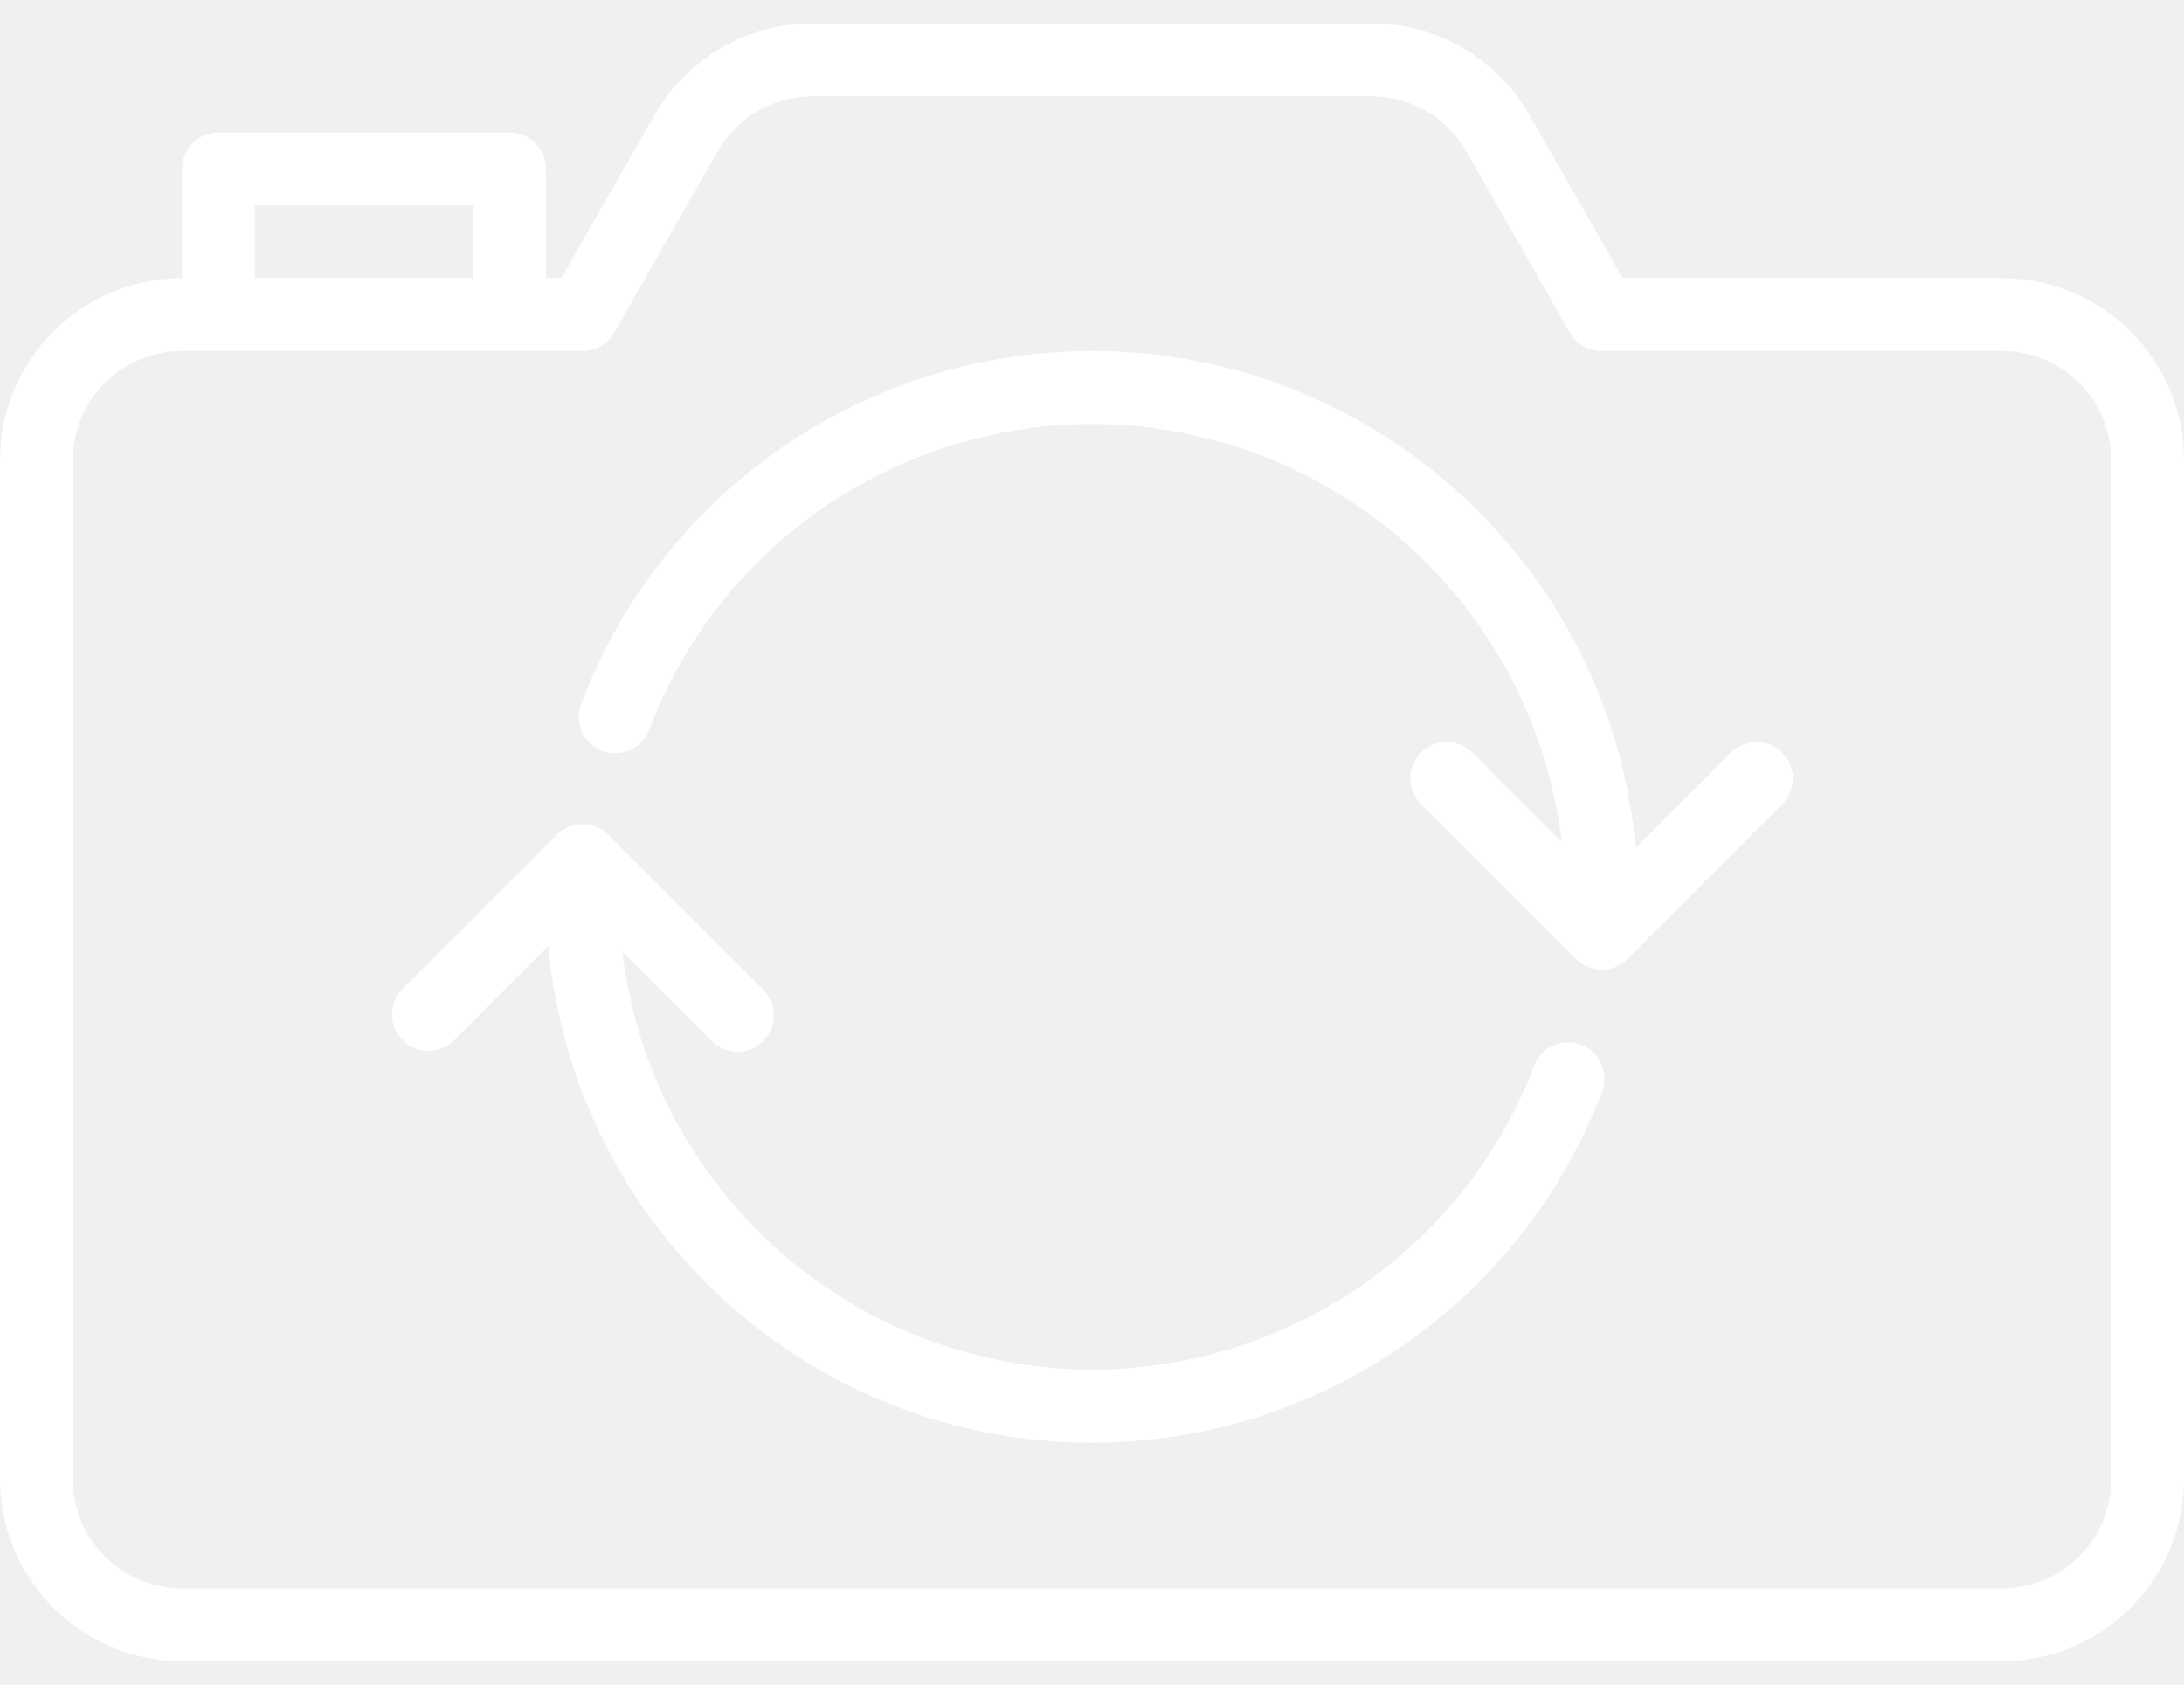
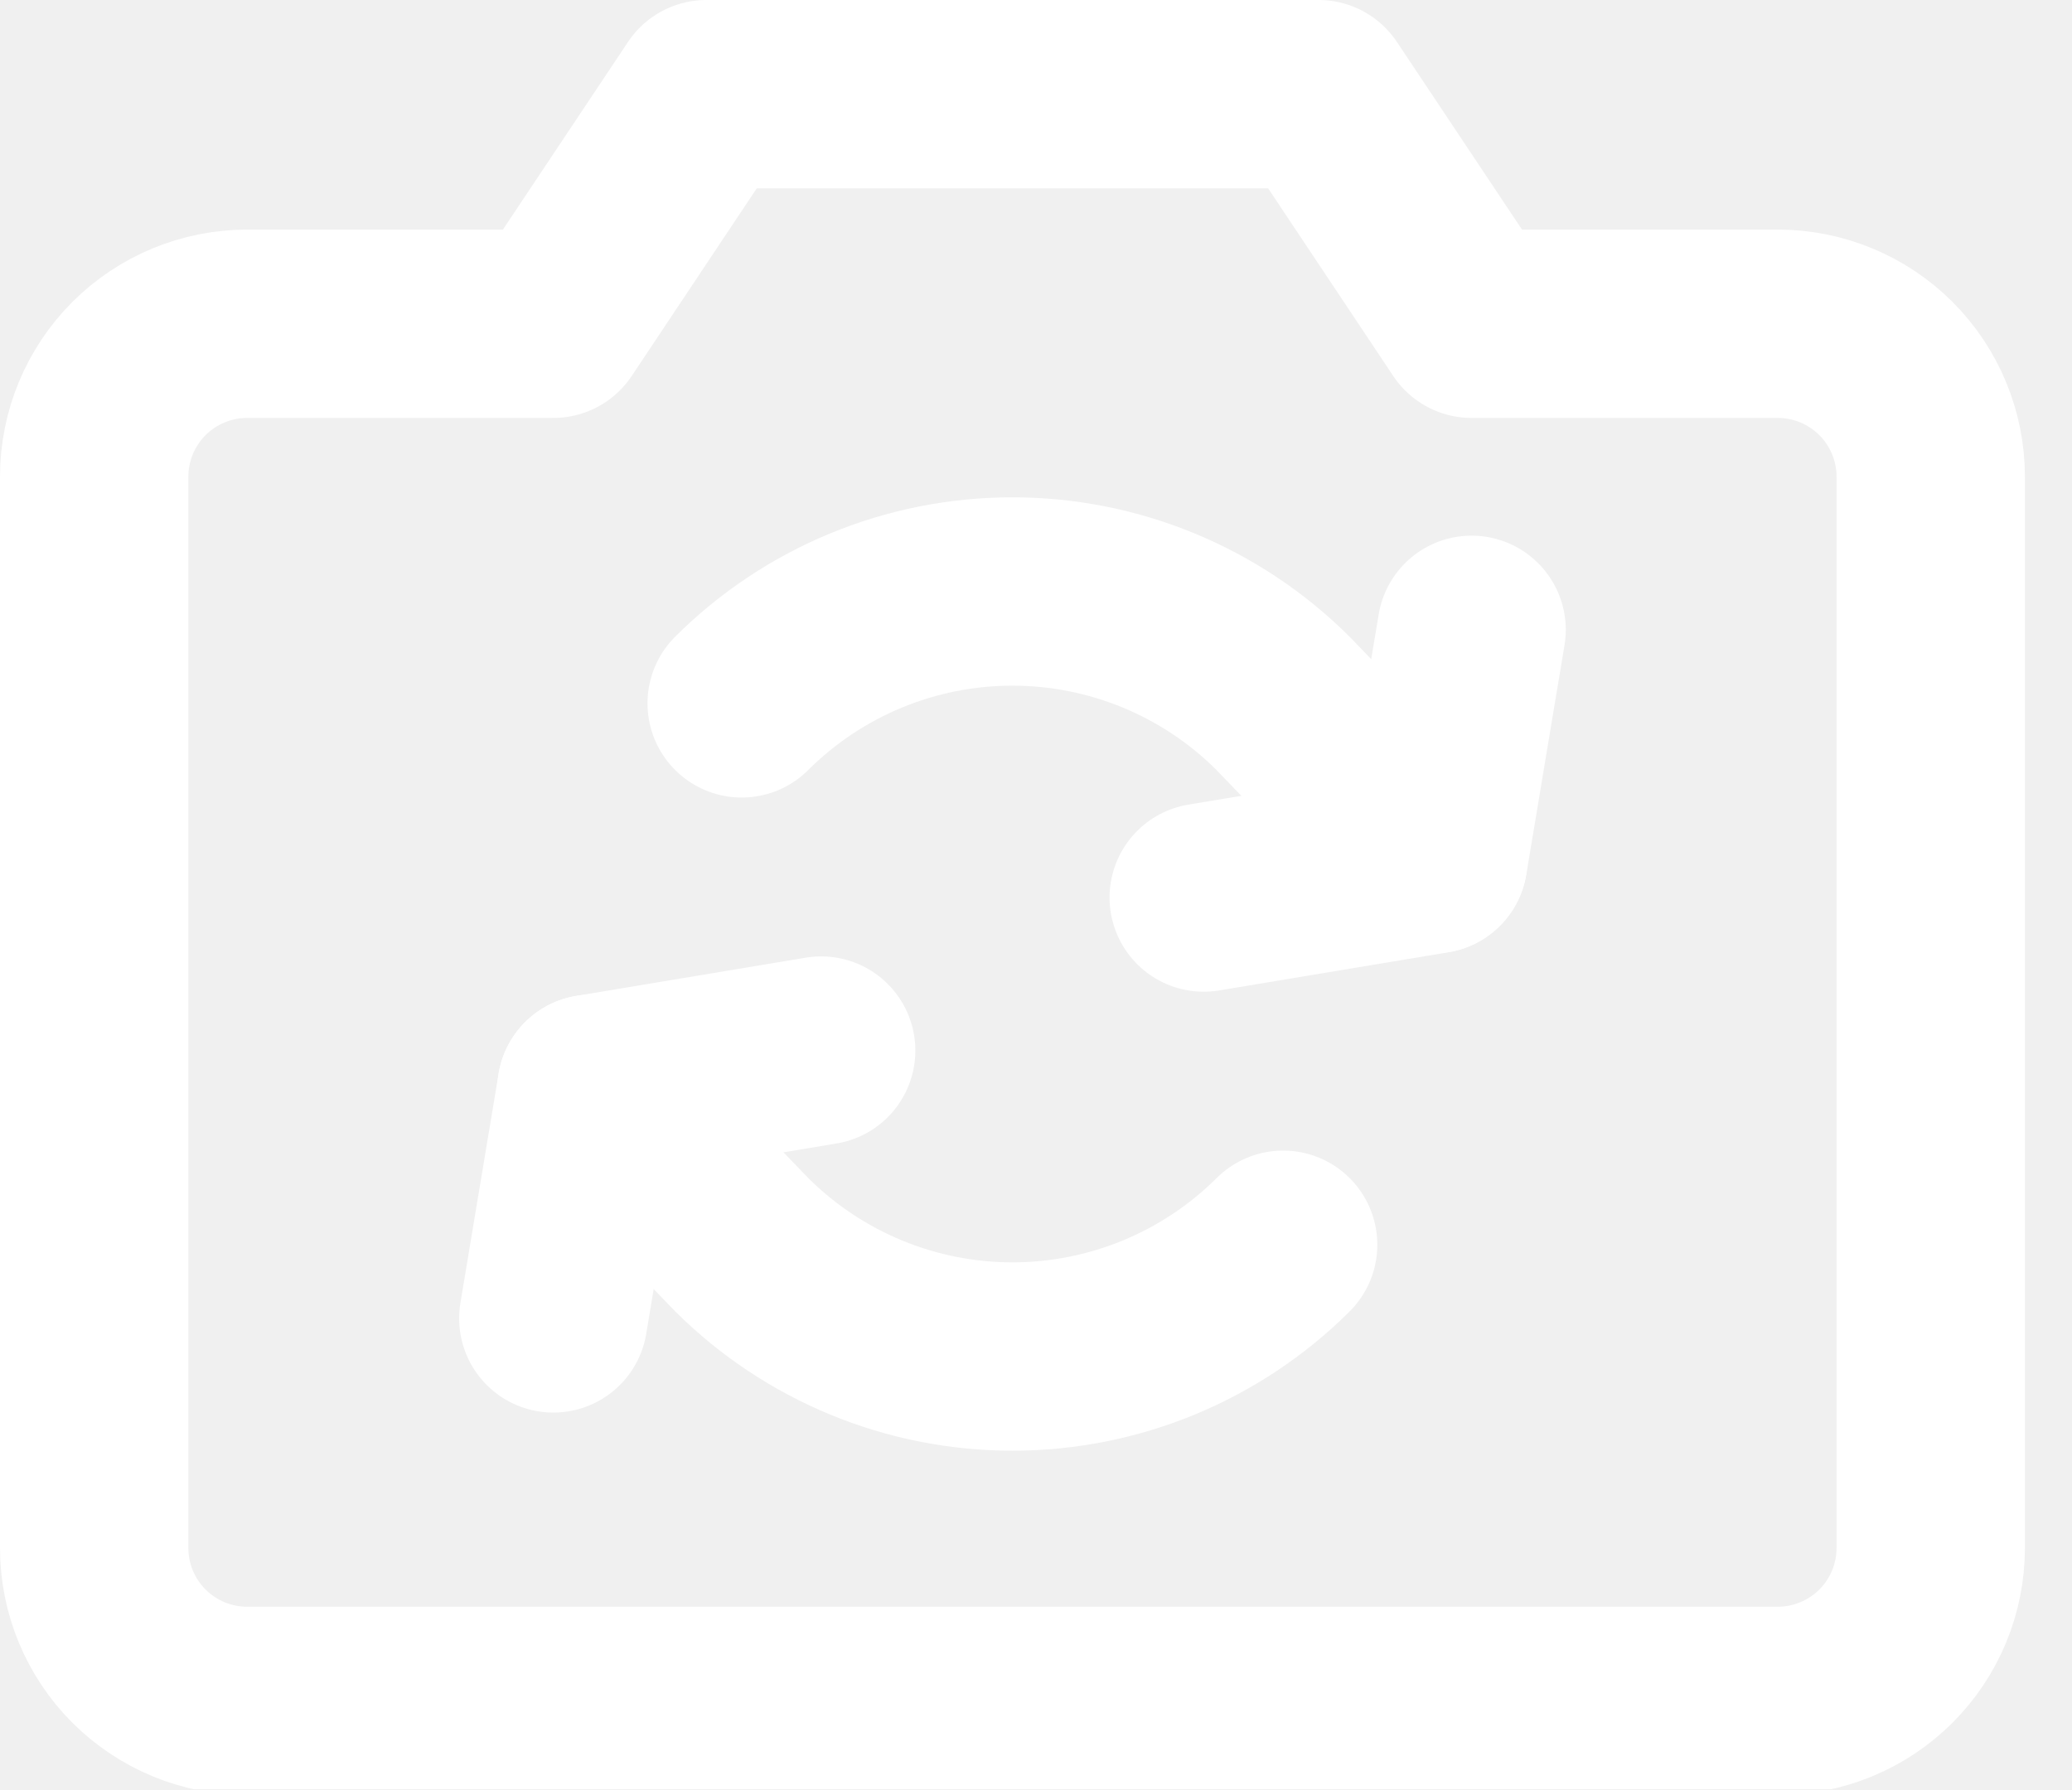
- <svg xmlns="http://www.w3.org/2000/svg" width="35" height="27" viewBox="0 0 35 27" fill="none">
-   <path fill-rule="evenodd" clip-rule="evenodd" d="M27.417 4.458H26.006L24.512 1.845C23.992 0.937 23.026 0.376 21.979 0.375H13.021C11.974 0.376 11.008 0.937 10.488 1.845L8.994 4.458H8.75V2.708C8.75 2.386 8.489 2.125 8.167 2.125H3.5C3.178 2.125 2.917 2.386 2.917 2.708V4.458C1.307 4.46 0.002 5.765 0 7.375V23.708C0.002 25.318 1.307 26.623 2.917 26.625H32.083C33.693 26.623 34.998 25.318 35 23.708V7.375C34.998 5.765 33.693 4.46 32.083 4.458H30.917H28.583H27.417ZM7.583 3.292H4.083V4.458H7.583V3.292ZM32.083 25.458C33.05 25.458 33.833 24.675 33.833 23.708V7.375C33.833 6.408 33.05 5.625 32.083 5.625H25.667C25.458 5.625 25.265 5.514 25.16 5.333L23.496 2.424C23.184 1.88 22.606 1.544 21.979 1.542H13.021C12.392 1.543 11.813 1.881 11.501 2.426L9.84 5.333C9.735 5.514 9.542 5.625 9.333 5.625H2.917C1.95 5.625 1.167 6.408 1.167 7.375V23.708C1.167 24.675 1.95 25.458 2.917 25.458H32.083Z" fill="white" />
-   <path d="M25.341 16.745C25.34 16.745 25.34 16.745 25.339 16.744C25.038 16.63 24.701 16.78 24.586 17.081C23.087 20.991 18.701 22.946 14.79 21.446C12.16 20.437 10.306 18.053 9.975 15.255L11.399 16.679C11.623 16.911 11.992 16.917 12.224 16.694C12.456 16.47 12.462 16.1 12.238 15.869C12.233 15.864 12.229 15.859 12.224 15.854L9.749 13.379C9.521 13.152 9.152 13.152 8.924 13.379L6.446 15.854C6.222 16.086 6.228 16.455 6.46 16.679C6.686 16.898 7.045 16.898 7.271 16.679L8.787 15.162C9.224 19.975 13.479 23.523 18.291 23.087C21.617 22.785 24.48 20.618 25.674 17.5C25.79 17.2 25.641 16.862 25.341 16.745Z" fill="white" />
-   <path d="M27.744 12.057C27.739 12.061 27.734 12.066 27.729 12.071L26.213 13.588C25.777 8.775 21.523 5.226 16.71 5.661C13.371 5.963 10.498 8.147 9.313 11.283C9.199 11.585 9.351 11.921 9.652 12.035C9.954 12.149 10.29 11.997 10.404 11.696C11.887 7.779 16.265 5.806 20.182 7.289C22.829 8.292 24.698 10.686 25.028 13.498L23.604 12.071C23.38 11.839 23.011 11.833 22.779 12.057C22.547 12.28 22.541 12.65 22.765 12.881C22.77 12.886 22.774 12.891 22.779 12.896L25.254 15.371C25.482 15.598 25.851 15.598 26.079 15.371L28.554 12.896C28.786 12.672 28.792 12.303 28.568 12.071C28.345 11.839 27.975 11.833 27.744 12.057Z" fill="white" />
+ <svg xmlns="http://www.w3.org/2000/svg" width="22" height="19" viewBox="0 0 22 19" fill="none">
+   <g clip-path="url(#clip0_268_53)">
+     <path d="M18.875 18.062H2.625C2.194 18.062 1.781 17.891 1.476 17.587C1.171 17.282 1 16.869 1 16.438V5.062C1 4.632 1.171 4.218 1.476 3.913C1.781 3.609 2.194 3.438 2.625 3.438H5.875L7.5 1H14L15.625 3.438H18.875C19.306 3.438 19.719 3.609 20.024 3.913C20.329 4.218 20.5 4.632 20.5 5.062V16.438C20.5 16.869 20.329 17.282 20.024 17.587C19.719 17.891 19.306 18.062 18.875 18.062Z" stroke="white" stroke-width="2" stroke-linecap="round" stroke-linejoin="round" />
+     <path d="M15.218 9.124L13.623 7.469C12.86 6.708 11.827 6.281 10.749 6.281C9.672 6.281 8.638 6.708 7.875 7.469" stroke="white" stroke-width="2" stroke-linecap="round" stroke-linejoin="round" />
+     <path d="M13.624 13.218C12.861 13.978 11.827 14.405 10.75 14.405C9.673 14.405 8.639 13.978 7.876 13.218L6.281 11.562" stroke="white" stroke-width="2" stroke-linecap="round" stroke-linejoin="round" />
+     <path d="M15.625 6.688L15.219 9.125L12.781 9.531" stroke="white" stroke-width="2" stroke-linecap="round" stroke-linejoin="round" />
+     <path d="M8.719 11.156L6.281 11.562L5.875 14" stroke="white" stroke-width="2" stroke-linecap="round" stroke-linejoin="round" />
+   </g>
+   <defs>
+     <clipPath id="clip0_268_53">
+       <rect width="22" height="19" fill="white" />
+     </clipPath>
+   </defs>
</svg>
